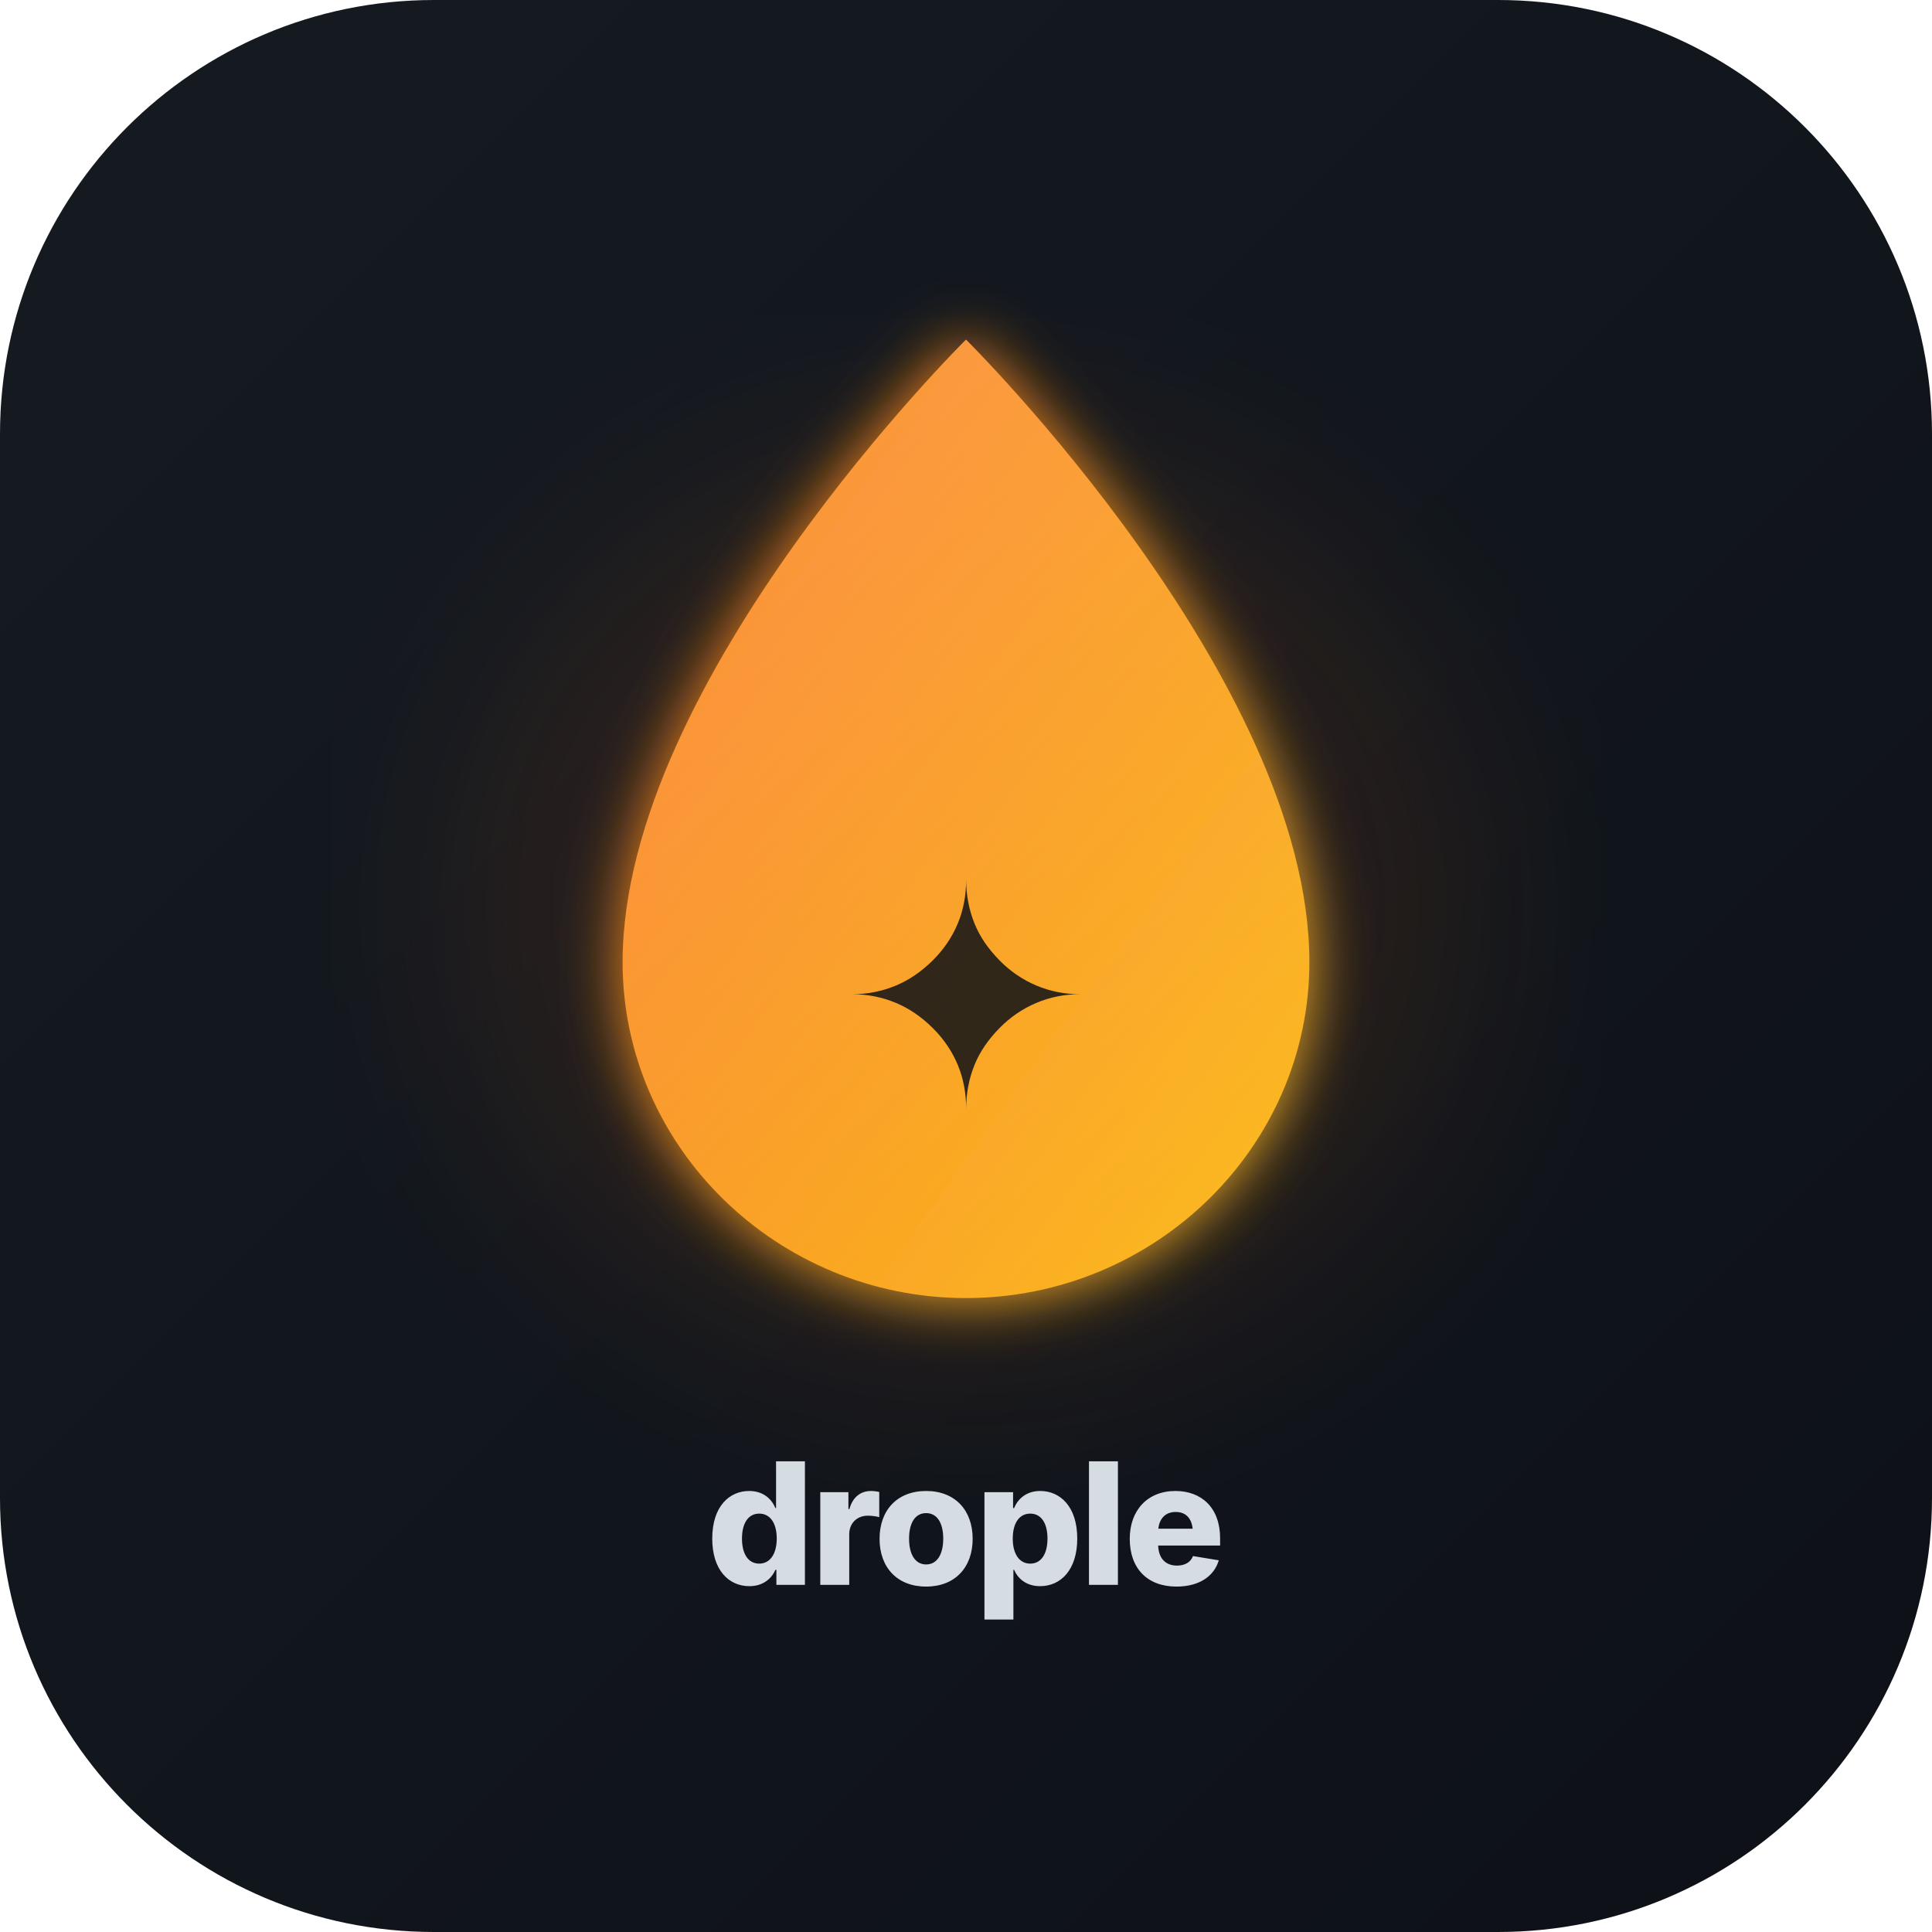
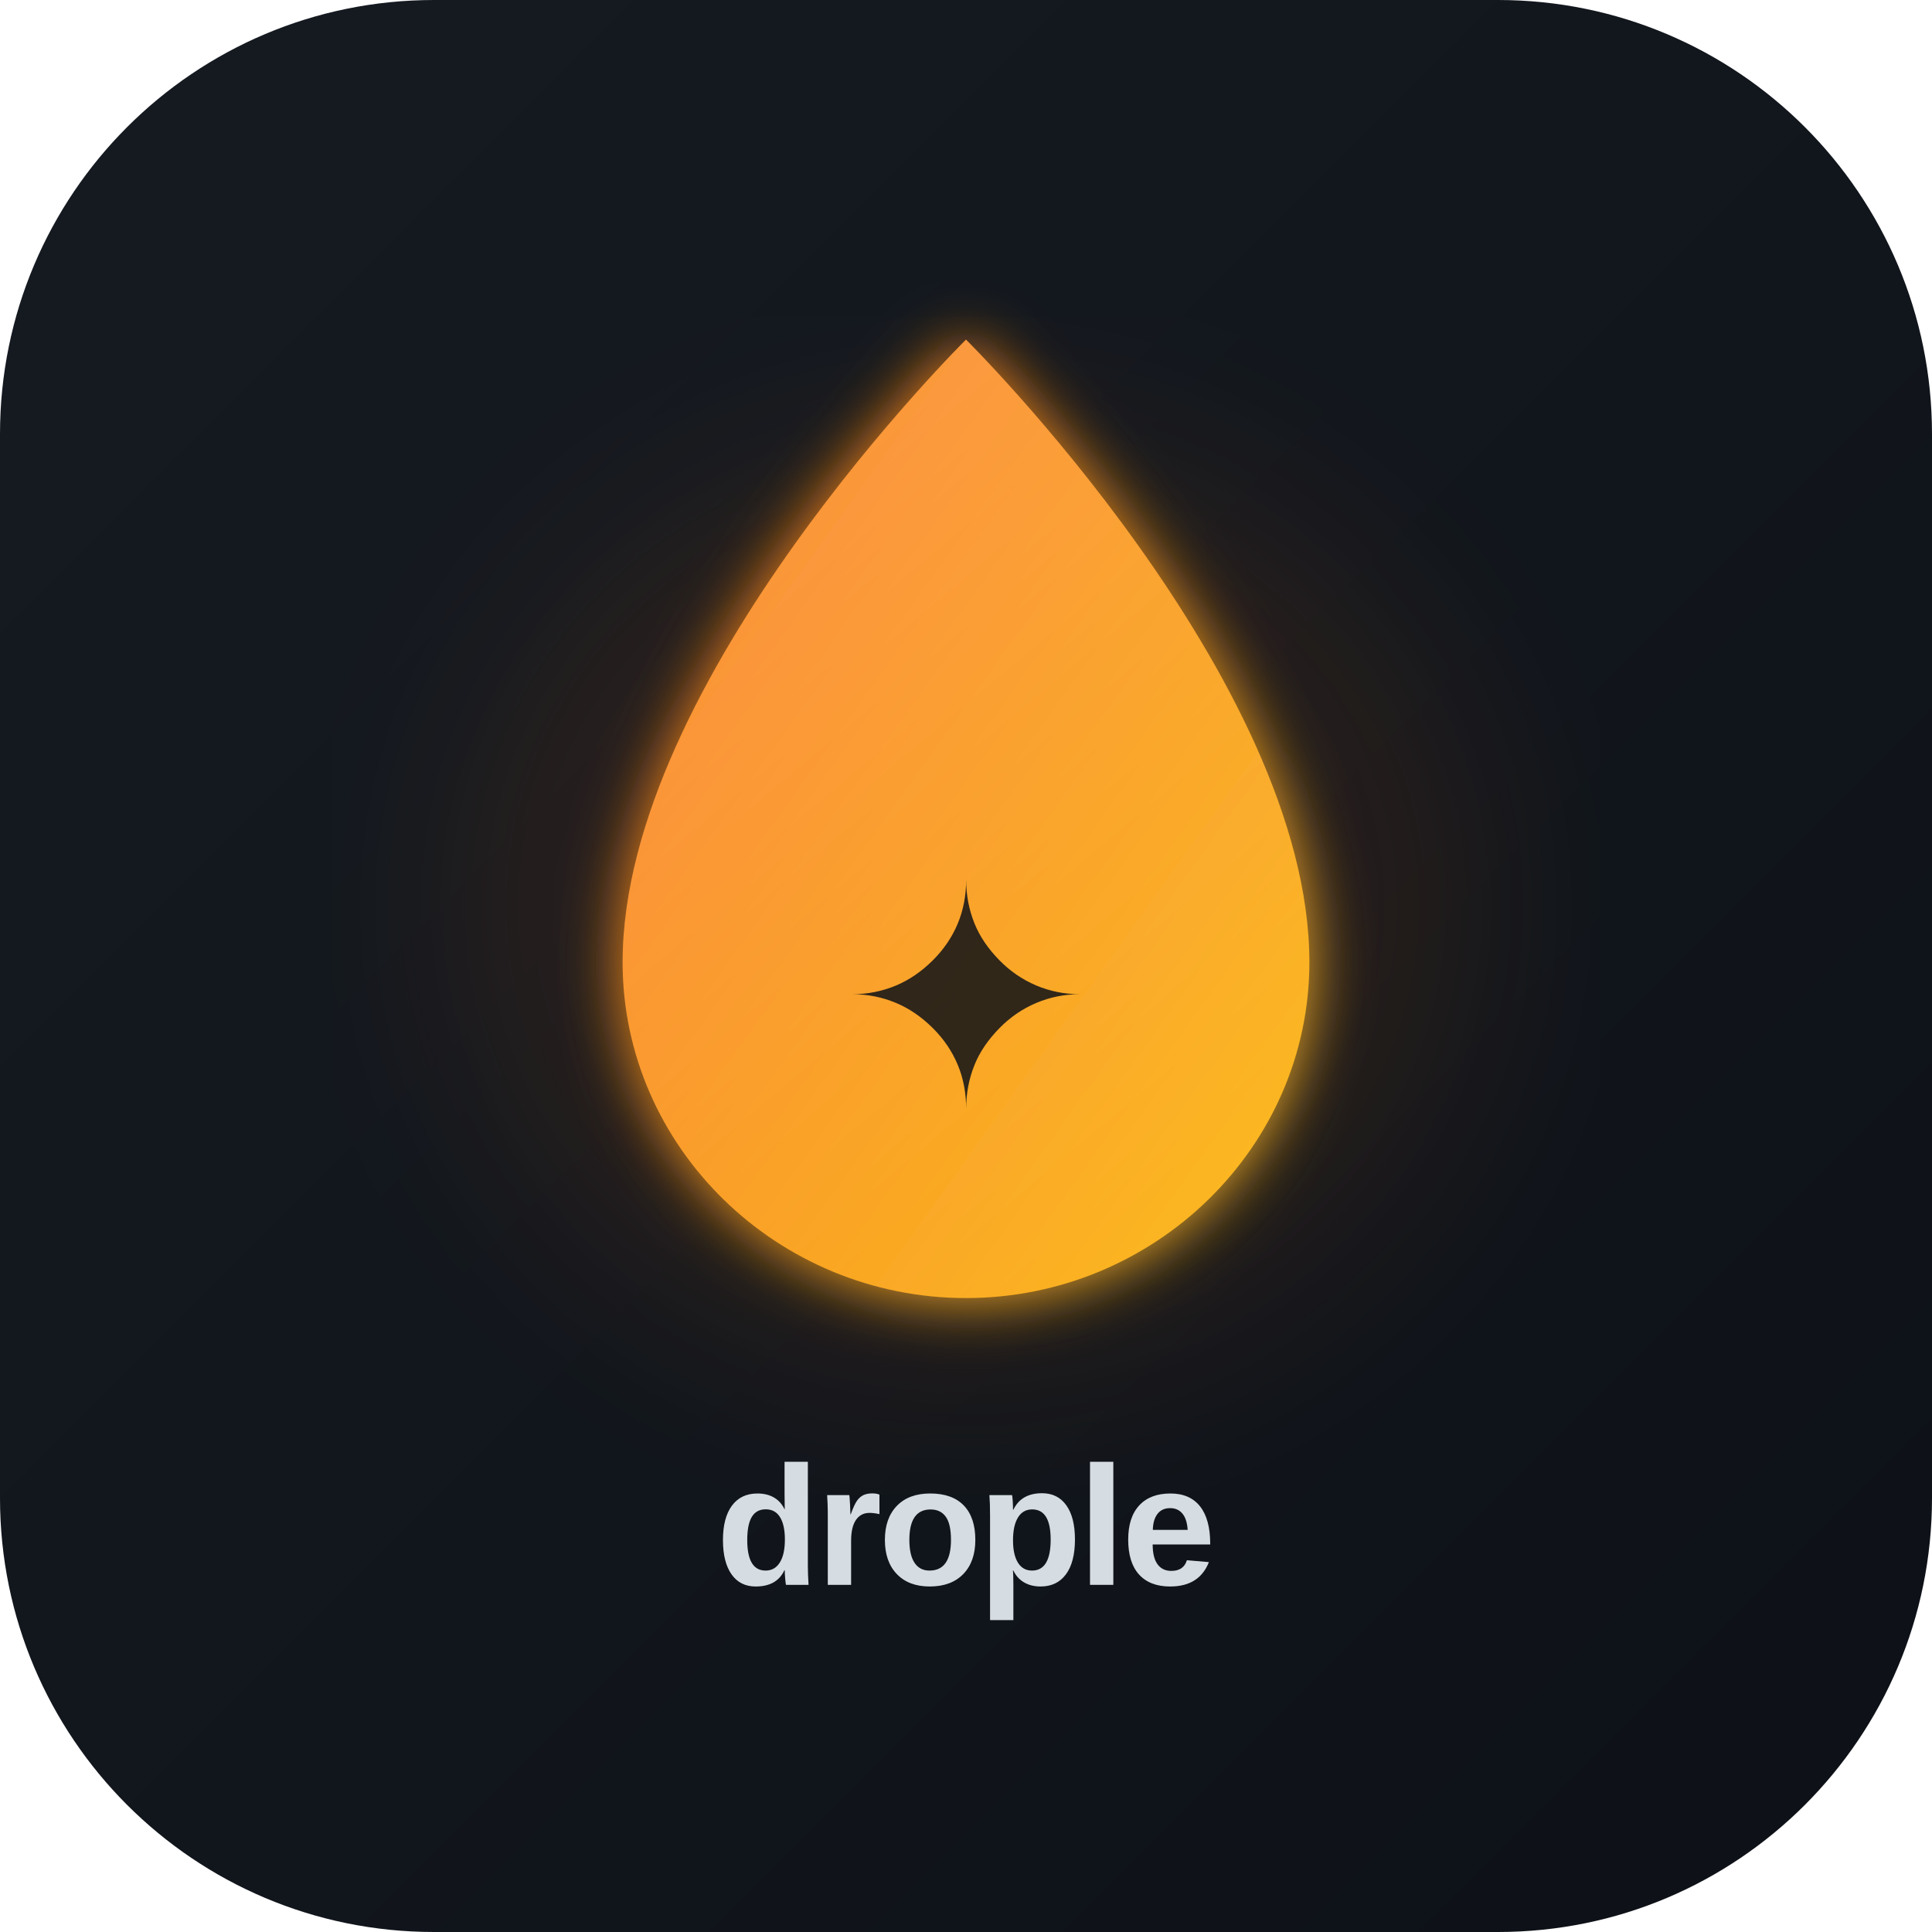
<svg xmlns="http://www.w3.org/2000/svg" width="1024" height="1024" viewBox="0 0 1024 1024">
  <defs>
    <linearGradient id="bg" x1="0%" y1="0%" x2="100%" y2="100%">
      <stop offset="0%" style="stop-color:#161b22" />
      <stop offset="100%" style="stop-color:#0d1117" />
    </linearGradient>
    <linearGradient id="drop" x1="0%" y1="0%" x2="100%" y2="100%">
      <stop offset="0%" style="stop-color:#f97316" />
      <stop offset="100%" style="stop-color:#fbbf24" />
    </linearGradient>
    <linearGradient id="shine" x1="0%" y1="0%" x2="60%" y2="100%">
      <stop offset="0%" style="stop-color:#ffffff;stop-opacity:0.2" />
      <stop offset="100%" style="stop-color:#ffffff;stop-opacity:0" />
    </linearGradient>
    <filter id="glow">
      <feGaussianBlur stdDeviation="16" result="blur" />
      <feMerge>
        <feMergeNode in="blur" />
        <feMergeNode in="SourceGraphic" />
      </feMerge>
    </filter>
    <filter id="softglow">
      <feGaussianBlur stdDeviation="40" />
    </filter>
  </defs>
  <rect width="1024" height="1024" rx="230" fill="url(#bg)" />
  <ellipse cx="512" cy="480" rx="280" ry="260" fill="#f97316" opacity="0.08" filter="url(#softglow)" />
  <path d="M512 180     C512 180, 330 360, 330 510     C330 608 412 688 512 688     C612 688 694 608 694 510     C694 360 512 180 512 180 Z" fill="url(#drop)" filter="url(#glow)" />
  <path d="M512 180     C512 180, 330 360, 330 510     C330 608 412 688 512 688     C612 688 694 608 694 510     C694 360 512 180 512 180 Z" fill="url(#shine)" />
-   <text x="512" y="540" font-family="SF Pro Display, -apple-system, sans-serif" font-size="160" font-weight="900" fill="#0d1117" fill-opacity="0.85" text-anchor="middle" dominant-baseline="middle">✦</text>
-   <text x="512" y="840" font-family="SF Pro Display, -apple-system, Helvetica Neue, sans-serif" font-size="90" font-weight="800" fill="#e6edf3" fill-opacity="0.92" text-anchor="middle" letter-spacing="-2">drople</text>
+   <text x="512" y="540" font-family="Arial, Helvetica, sans-serif" font-size="160" font-weight="900" fill="#0d1117" fill-opacity="0.85" text-anchor="middle" dominant-baseline="middle">✦</text>
+   <text x="512" y="840" font-family="Arial, Helvetica, sans-serif" font-size="90" font-weight="800" fill="#e6edf3" fill-opacity="0.92" text-anchor="middle" letter-spacing="-2">drople</text>
</svg>
